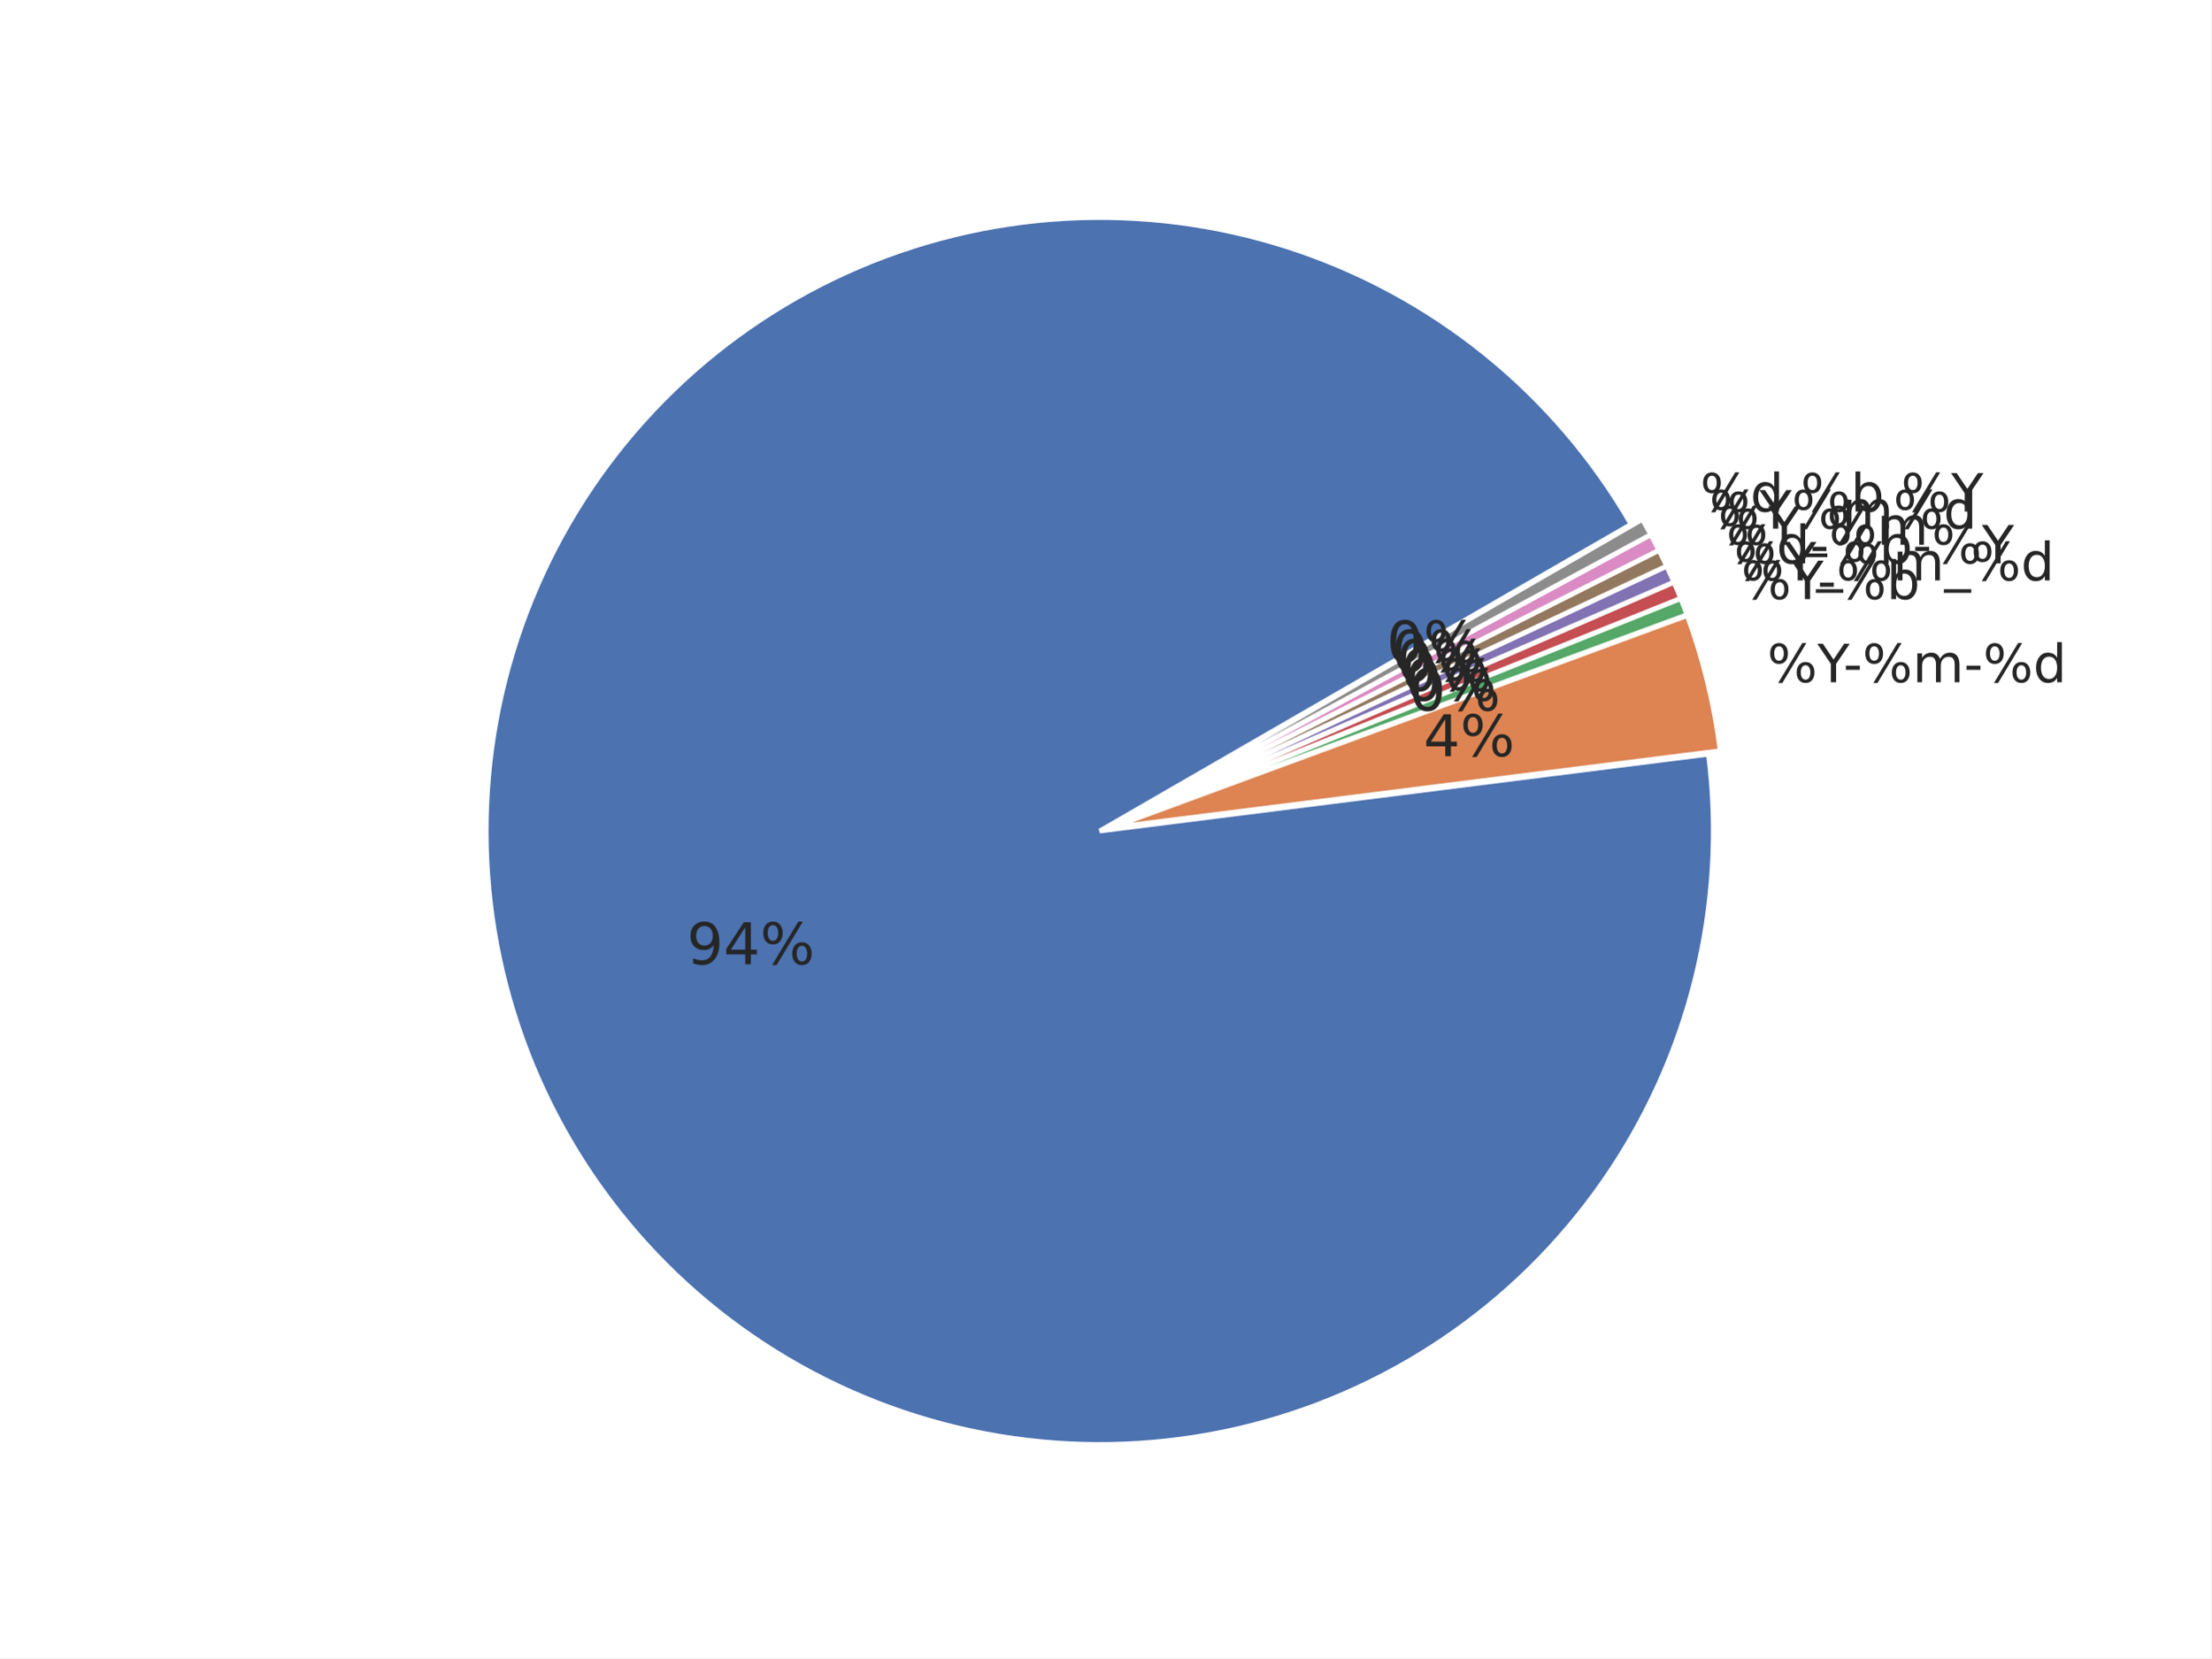
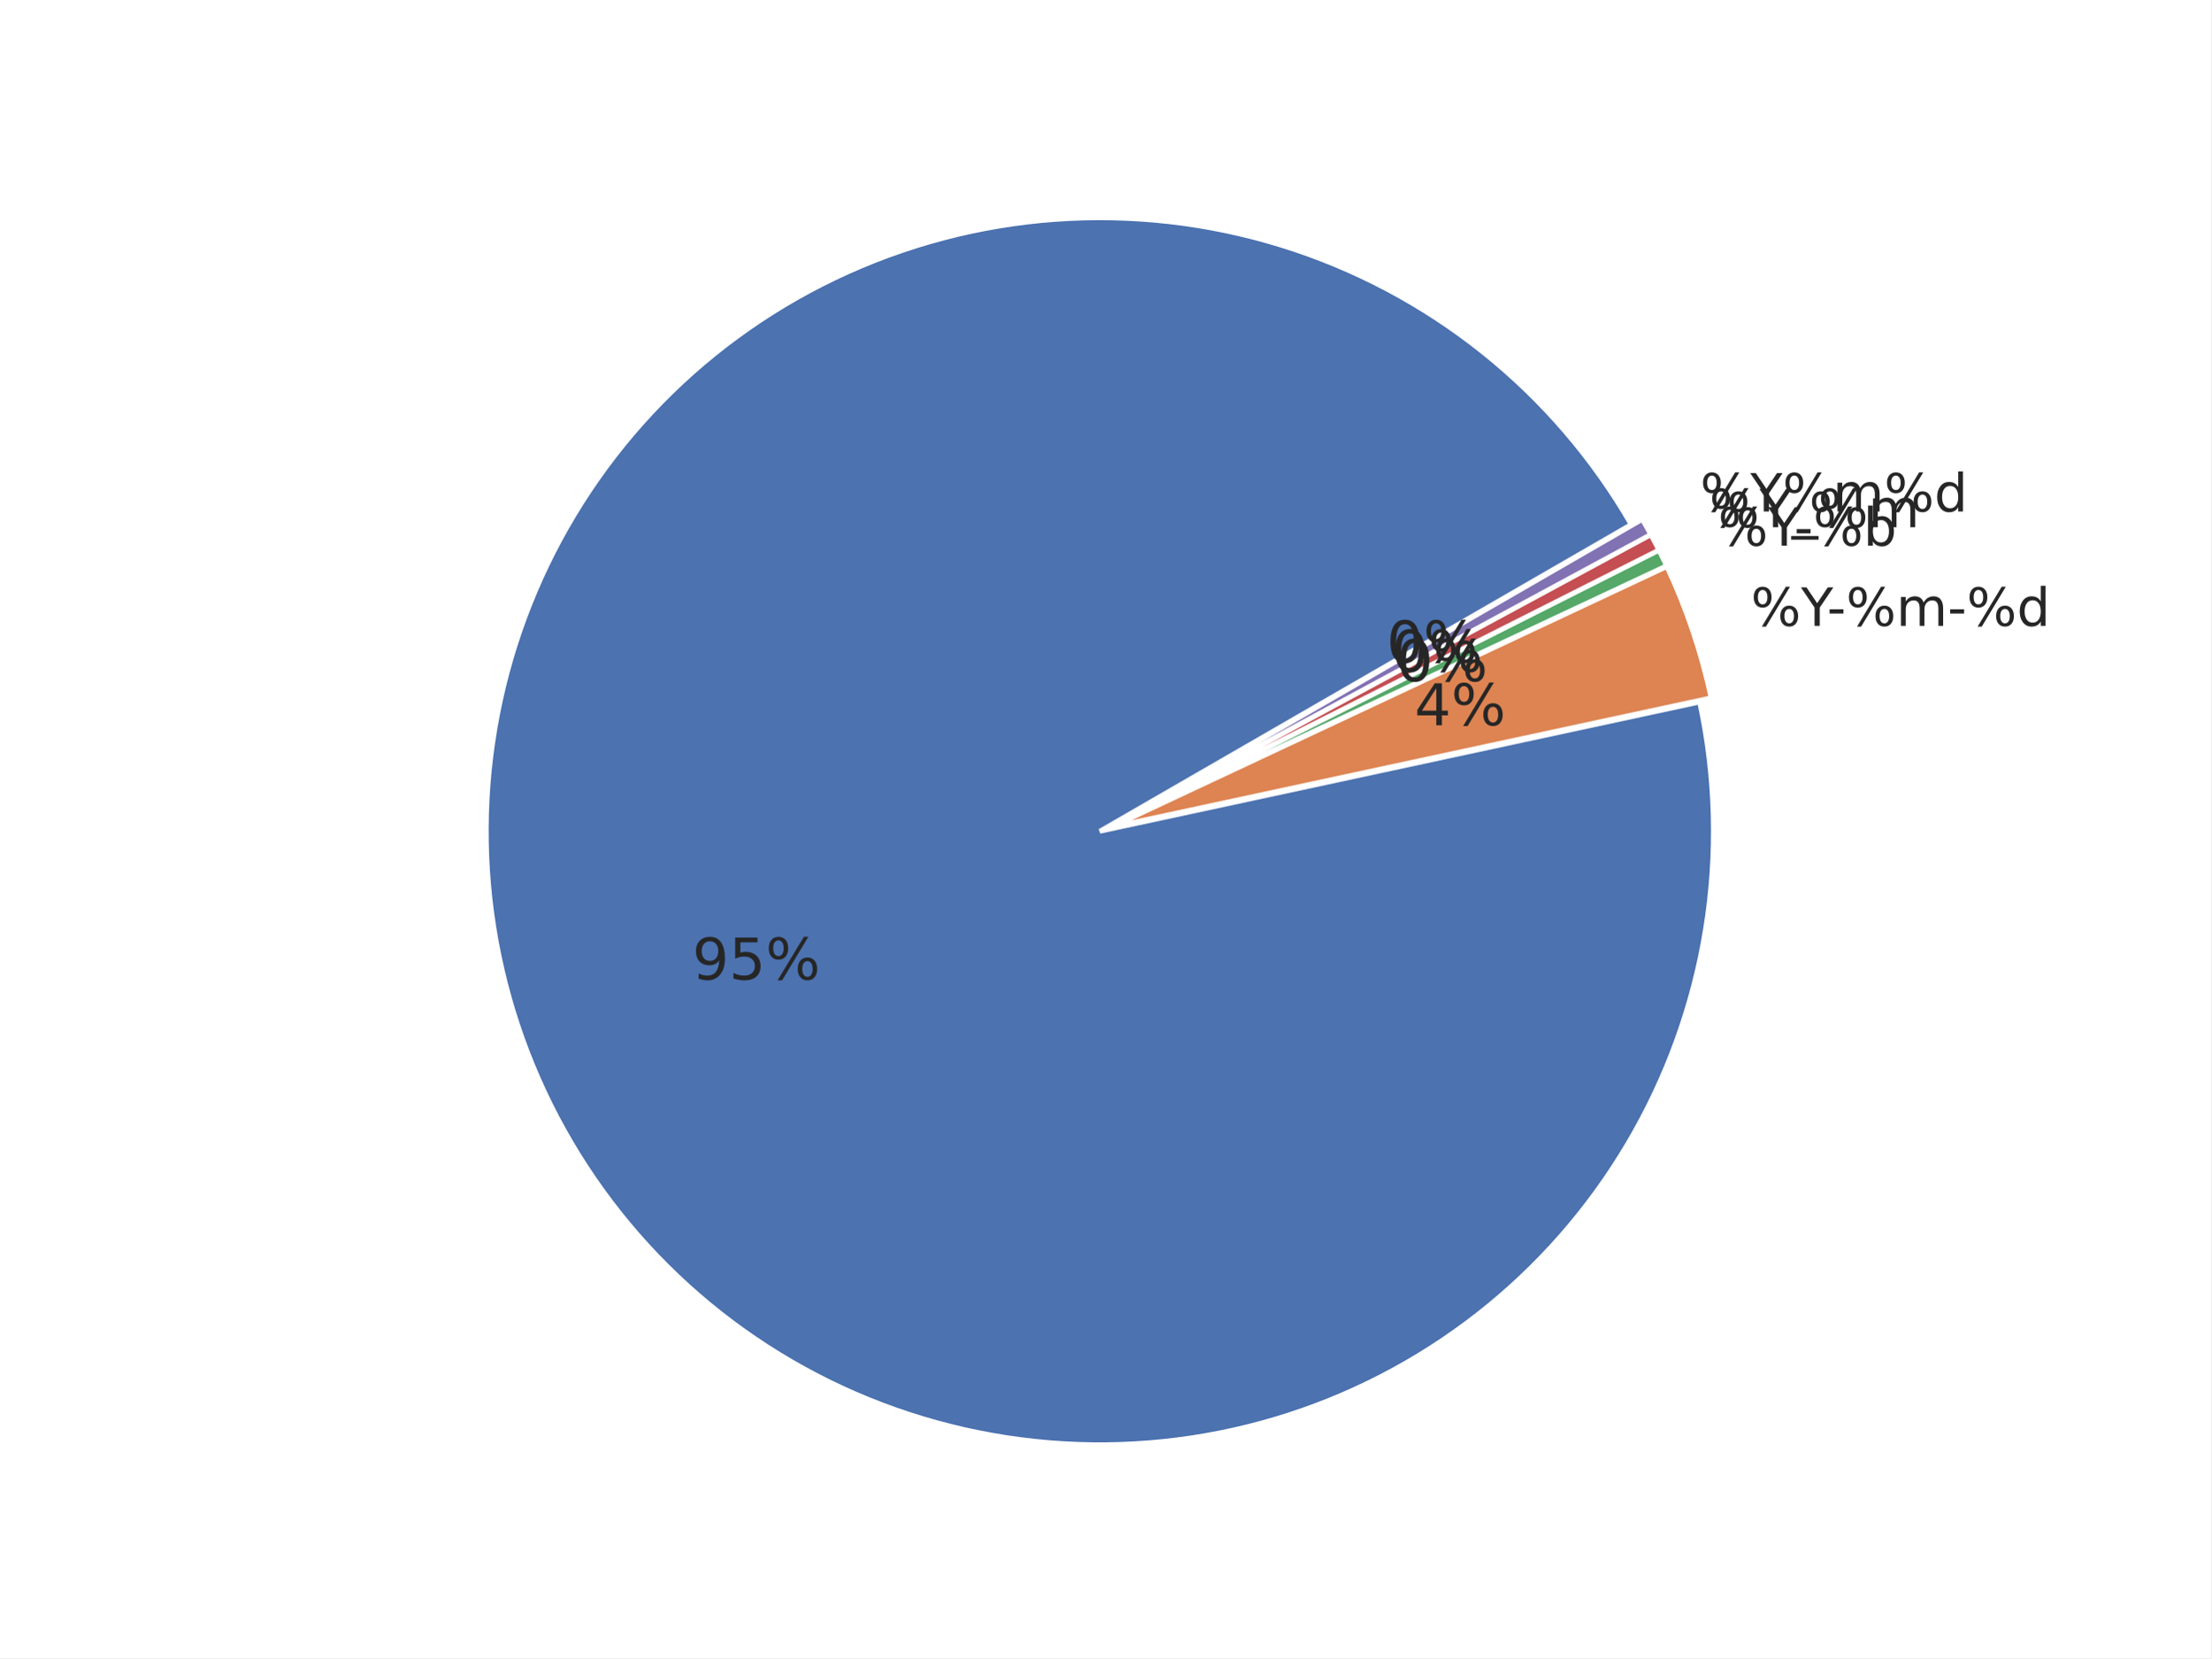
<svg xmlns="http://www.w3.org/2000/svg" xmlns:xlink="http://www.w3.org/1999/xlink" width="460.8pt" height="345.6pt" viewBox="0 0 460.8 345.6" version="1.1">
  <defs>
    <style type="text/css">*{stroke-linejoin: round; stroke-linecap: butt}</style>
  </defs>
  <g id="figure_1">
    <g id="patch_1">
      <path d="M 0 345.6  L 460.8 345.6  L 460.8 0  L 0 0  z " style="fill: #ffffff" />
    </g>
    <g id="axes_1">
      <g id="matplotlib.axis_1" />
      <g id="matplotlib.axis_2" />
      <g id="patch_2">
-         <path d="M 339.928 109.272  C 332.067 95.656 321.762 83.606 309.531 73.728  C 297.3 63.85 283.351 56.311 268.386 51.492  C 253.42 46.672 237.694 44.654 221.997 45.538  C 206.299 46.422 190.899 50.194 176.57 56.664  C 162.24 63.133 149.226 72.19 138.182 83.38  C 127.137 94.569 118.25 107.7 111.968 122.112  C 105.686 136.525 102.115 151.973 101.436 167.681  C 100.756 183.388 102.979 199.087 107.993 213.988  C 113.007 228.889 120.727 242.739 130.763 254.84  C 140.8 266.942 152.983 277.089 166.7 284.772  C 180.417 292.455 195.435 297.543 210.997 299.779  C 226.559 302.016 242.401 301.363 257.727 297.854  C 273.052 294.346 287.6 288.04 300.639 279.255  C 313.677 270.47 324.985 259.355 333.993 246.469  C 343 233.584 349.555 219.146 353.326 203.883  C 357.098 188.62 358.022 172.792 356.053 157.193  L 229.188 173.208  L 339.928 109.272  z " style="fill: #4c72b0; stroke: #ffffff; stroke-linejoin: miter" />
+         <path d="M 339.947 109.324  C 331.97 95.506 321.476 83.303 309.01 73.346  C 296.543 63.389 282.322 55.852 267.083 51.126  C 251.844 46.4 235.854 44.568 219.941 45.724  C 204.028 46.88 188.471 51.005 174.075 57.884  C 159.679 64.763 146.697 74.276 135.8 85.93  C 124.904 97.585 116.284 111.177 110.388 126.002  C 104.491 140.828 101.421 156.627 101.337 172.581  C 101.252 188.536 104.154 204.367 109.893 219.254  C 115.632 234.141 124.107 247.824 134.879 259.593  C 145.651 271.363 158.531 281.013 172.853 288.045  C 187.176 295.076 202.688 299.365 218.588 300.69  C 234.488 302.015 250.496 300.353 265.785 295.789  C 281.073 291.225 295.373 283.84 307.945 274.015  C 320.516 264.191 331.139 252.1 339.262 238.368  C 347.386 224.636 352.869 209.504 355.426 193.755  C 357.983 178.006 357.57 161.917 354.209 146.32  L 229.207 173.26  z " style="fill: #4c72b0; stroke: #ffffff; stroke-linejoin: miter" />
      </g>
      <g id="patch_3">
-         <path d="M 358.507 156.482  C 357.9 151.672 357.02 146.9 355.871 142.189  C 354.722 137.479 353.305 132.838 351.629 128.288  L 231.642 172.497  L 358.507 156.482  z " style="fill: #dd8452; stroke: #ffffff; stroke-linejoin: miter" />
+         <path d="M 356.614 145.451  C 355.597 140.733 354.313 136.076 352.77 131.502  C 351.227 126.929 349.425 122.447 347.375 118.077  L 231.612 172.391  z " style="fill: #dd8452; stroke: #ffffff; stroke-linejoin: miter" />
      </g>
      <g id="patch_4">
-         <path d="M 351.58 128.132  C 351.371 127.563 351.157 126.996 350.94 126.431  C 350.722 125.865 350.501 125.301 350.275 124.739  L 231.593 172.341  L 351.58 128.132  z " style="fill: #55a868; stroke: #ffffff; stroke-linejoin: miter" />
+         <path d="M 347.313 117.926  C 347.057 117.38 346.797 116.836 346.533 116.294  C 346.269 115.751 346.002 115.211 345.73 114.672  L 231.55 172.241  z " style="fill: #55a868; stroke: #ffffff; stroke-linejoin: miter" />
      </g>
      <g id="patch_5">
-         <path d="M 350.261 124.705  C 350.036 124.143 349.806 123.582 349.573 123.023  C 349.339 122.464 349.102 121.906 348.86 121.351  L 231.58 172.307  L 350.261 124.705  z " style="fill: #c44e52; stroke: #ffffff; stroke-linejoin: miter" />
+         <path d="M 345.714 114.64  C 345.442 114.101 345.167 113.564 344.888 113.03  C 344.609 112.495 344.326 111.962 344.039 111.432  L 231.534 172.208  z " style="fill: #c44e52; stroke: #ffffff; stroke-linejoin: miter" />
      </g>
      <g id="patch_6">
-         <path d="M 348.846 121.317  C 348.604 120.762 348.359 120.208 348.11 119.655  C 347.86 119.103 347.607 118.553 347.35 118.004  L 231.565 172.274  L 348.846 121.317  z " style="fill: #8172b3; stroke: #ffffff; stroke-linejoin: miter" />
-       </g>
-       <g id="patch_7">
-         <path d="M 347.334 117.971  C 347.077 117.423 346.816 116.876 346.551 116.331  C 346.286 115.786 346.018 115.243 345.745 114.702  L 231.55 172.241  L 347.334 117.971  z " style="fill: #937860; stroke: #ffffff; stroke-linejoin: miter" />
-       </g>
-       <g id="patch_8">
-         <path d="M 345.729 114.669  C 345.456 114.128 345.179 113.589 344.899 113.052  C 344.619 112.515 344.335 111.979 344.047 111.446  L 231.534 172.208  L 345.729 114.669  z " style="fill: #da8bc3; stroke: #ffffff; stroke-linejoin: miter" />
-       </g>
-       <g id="patch_9">
-         <path d="M 344.03 111.414  C 343.742 110.881 343.45 110.35 343.154 109.821  C 342.859 109.292 342.56 108.765 342.257 108.24  L 231.516 172.176  L 344.03 111.414  z " style="fill: #8c8c8c; stroke: #ffffff; stroke-linejoin: miter" />
+         <path d="M 344.022 111.4  C 343.735 110.869 343.445 110.34 343.15 109.814  C 342.856 109.287 342.558 108.763 342.257 108.24  L 231.516 172.176  z " style="fill: #8172b3; stroke: #ffffff; stroke-linejoin: miter" />
      </g>
      <g id="text_1">
-         <g style="fill: #262626" transform="translate(143.1351 200.9872)scale(0.12 -0.12)">
+         <g style="fill: #262626" transform="translate(144.2826 204.1677) scale(0.12 -0.12)">
          <defs>
            <path id="DejaVuSans-39" d="M 703 97  L 703 672  Q 941 559 1184 500  Q 1428 441 1663 441  Q 2288 441 2617 861  Q 2947 1281 2994 2138  Q 2813 1869 2534 1725  Q 2256 1581 1919 1581  Q 1219 1581 811 2004  Q 403 2428 403 3163  Q 403 3881 828 4315  Q 1253 4750 1959 4750  Q 2769 4750 3195 4129  Q 3622 3509 3622 2328  Q 3622 1225 3098 567  Q 2575 -91 1691 -91  Q 1453 -91 1209 -44  Q 966 3 703 97  z M 1959 2075  Q 2384 2075 2632 2365  Q 2881 2656 2881 3163  Q 2881 3666 2632 3958  Q 2384 4250 1959 4250  Q 1534 4250 1286 3958  Q 1038 3666 1038 3163  Q 1038 2656 1286 2365  Q 1534 2075 1959 2075  z " transform="scale(0.015625)" />
-             <path id="DejaVuSans-34" d="M 2419 4116  L 825 1625  L 2419 1625  L 2419 4116  z M 2253 4666  L 3047 4666  L 3047 1625  L 3713 1625  L 3713 1100  L 3047 1100  L 3047 0  L 2419 0  L 2419 1100  L 313 1100  L 313 1709  L 2253 4666  z " transform="scale(0.015625)" />
+             <path id="DejaVuSans-35" d="M 691 4666  L 3169 4666  L 3169 4134  L 1269 4134  L 1269 2991  Q 1406 3038 1543 3061  Q 1681 3084 1819 3084  Q 2600 3084 3056 2656  Q 3513 2228 3513 1497  Q 3513 744 3044 326  Q 2575 -91 1722 -91  Q 1428 -91 1123 -41  Q 819 9 494 109  L 494 744  Q 775 591 1075 516  Q 1375 441 1709 441  Q 2250 441 2565 725  Q 2881 1009 2881 1497  Q 2881 1984 2565 2268  Q 2250 2553 1709 2553  Q 1456 2553 1204 2497  Q 953 2441 691 2322  L 691 4666  z " transform="scale(0.015625)" />
            <path id="DejaVuSans-25" d="M 4653 2053  Q 4381 2053 4226 1822  Q 4072 1591 4072 1178  Q 4072 772 4226 539  Q 4381 306 4653 306  Q 4919 306 5073 539  Q 5228 772 5228 1178  Q 5228 1588 5073 1820  Q 4919 2053 4653 2053  z M 4653 2450  Q 5147 2450 5437 2106  Q 5728 1763 5728 1178  Q 5728 594 5436 251  Q 5144 -91 4653 -91  Q 4153 -91 3862 251  Q 3572 594 3572 1178  Q 3572 1766 3864 2108  Q 4156 2450 4653 2450  z M 1428 4353  Q 1159 4353 1004 4120  Q 850 3888 850 3481  Q 850 3069 1003 2837  Q 1156 2606 1428 2606  Q 1700 2606 1854 2837  Q 2009 3069 2009 3481  Q 2009 3884 1853 4118  Q 1697 4353 1428 4353  z M 4250 4750  L 4750 4750  L 1831 -91  L 1331 -91  L 4250 4750  z M 1428 4750  Q 1922 4750 2215 4408  Q 2509 4066 2509 3481  Q 2509 2891 2217 2550  Q 1925 2209 1428 2209  Q 931 2209 642 2551  Q 353 2894 353 3481  Q 353 4063 643 4406  Q 934 4750 1428 4750  z " transform="scale(0.015625)" />
          </defs>
          <use xlink:href="#DejaVuSans-39" />
-           <use xlink:href="#DejaVuSans-34" x="63.623" />
+           <use xlink:href="#DejaVuSans-35" x="63.623" />
          <use xlink:href="#DejaVuSans-25" x="127.246" />
        </g>
      </g>
      <g id="text_2">
-         <g style="fill: #262626" transform="translate(368.2936 142.1939)scale(0.11 -0.11)">
+         <g style="fill: #262626" transform="translate(364.8858 130.4487) scale(0.11 -0.11)">
          <defs>
            <path id="DejaVuSans-59" d="M -13 4666  L 666 4666  L 1959 2747  L 3244 4666  L 3922 4666  L 2272 2222  L 2272 0  L 1638 0  L 1638 2222  L -13 4666  z " transform="scale(0.015625)" />
            <path id="DejaVuSans-2d" d="M 313 2009  L 1997 2009  L 1997 1497  L 313 1497  L 313 2009  z " transform="scale(0.015625)" />
            <path id="DejaVuSans-6d" d="M 3328 2828  Q 3544 3216 3844 3400  Q 4144 3584 4550 3584  Q 5097 3584 5394 3201  Q 5691 2819 5691 2113  L 5691 0  L 5113 0  L 5113 2094  Q 5113 2597 4934 2840  Q 4756 3084 4391 3084  Q 3944 3084 3684 2787  Q 3425 2491 3425 1978  L 3425 0  L 2847 0  L 2847 2094  Q 2847 2600 2669 2842  Q 2491 3084 2119 3084  Q 1678 3084 1418 2786  Q 1159 2488 1159 1978  L 1159 0  L 581 0  L 581 3500  L 1159 3500  L 1159 2956  Q 1356 3278 1631 3431  Q 1906 3584 2284 3584  Q 2666 3584 2933 3390  Q 3200 3197 3328 2828  z " transform="scale(0.015625)" />
            <path id="DejaVuSans-64" d="M 2906 2969  L 2906 4863  L 3481 4863  L 3481 0  L 2906 0  L 2906 525  Q 2725 213 2448 61  Q 2172 -91 1784 -91  Q 1150 -91 751 415  Q 353 922 353 1747  Q 353 2572 751 3078  Q 1150 3584 1784 3584  Q 2172 3584 2448 3432  Q 2725 3281 2906 2969  z M 947 1747  Q 947 1113 1208 752  Q 1469 391 1925 391  Q 2381 391 2643 752  Q 2906 1113 2906 1747  Q 2906 2381 2643 2742  Q 2381 3103 1925 3103  Q 1469 3103 1208 2742  Q 947 2381 947 1747  z " transform="scale(0.015625)" />
          </defs>
          <use xlink:href="#DejaVuSans-25" />
          <use xlink:href="#DejaVuSans-59" x="95.02" />
          <use xlink:href="#DejaVuSans-2d" x="144.229" />
          <use xlink:href="#DejaVuSans-25" x="180.312" />
          <use xlink:href="#DejaVuSans-6d" x="275.332" />
          <use xlink:href="#DejaVuSans-2d" x="372.744" />
          <use xlink:href="#DejaVuSans-25" x="408.828" />
          <use xlink:href="#DejaVuSans-64" x="503.848" />
        </g>
      </g>
      <g id="text_3">
-         <g style="fill: #262626" transform="translate(296.6609 157.6237)scale(0.12 -0.12)">
+         <g style="fill: #262626" transform="translate(294.7882 151.169) scale(0.12 -0.12)">
+           <defs>
+             <path id="DejaVuSans-34" d="M 2419 4116  L 825 1625  L 2419 1625  L 2419 4116  z M 2253 4666  L 3047 4666  L 3047 1625  L 3713 1625  L 3713 1100  L 3047 1100  L 3047 0  L 2419 0  L 2419 1100  L 313 1100  L 313 1709  L 2253 4666  z " transform="scale(0.015625)" />
+           </defs>
          <use xlink:href="#DejaVuSans-34" />
          <use xlink:href="#DejaVuSans-25" x="63.623" />
        </g>
      </g>
      <g id="text_4">
-         <g style="fill: #262626" transform="translate(362.8743 124.8751)scale(0.11 -0.11)">
+         <g style="fill: #262626" transform="translate(358.0316 113.7342) scale(0.11 -0.11)">
          <defs>
            <path id="DejaVuSans-62" d="M 3116 1747  Q 3116 2381 2855 2742  Q 2594 3103 2138 3103  Q 1681 3103 1420 2742  Q 1159 2381 1159 1747  Q 1159 1113 1420 752  Q 1681 391 2138 391  Q 2594 391 2855 752  Q 3116 1113 3116 1747  z M 1159 2969  Q 1341 3281 1617 3432  Q 1894 3584 2278 3584  Q 2916 3584 3314 3078  Q 3713 2572 3713 1747  Q 3713 922 3314 415  Q 2916 -91 2278 -91  Q 1894 -91 1617 61  Q 1341 213 1159 525  L 1159 0  L 581 0  L 581 4863  L 1159 4863  L 1159 2969  z " transform="scale(0.015625)" />
          </defs>
          <use xlink:href="#DejaVuSans-25" />
          <use xlink:href="#DejaVuSans-59" x="95.02" />
          <use xlink:href="#DejaVuSans-2d" x="144.229" />
          <use xlink:href="#DejaVuSans-25" x="180.312" />
          <use xlink:href="#DejaVuSans-62" x="275.332" />
        </g>
      </g>
      <g id="text_5">
-         <g style="fill: #262626" transform="translate(293.6827 148.1061)scale(0.12 -0.12)">
+         <g style="fill: #262626" transform="translate(291.0214 141.9836) scale(0.12 -0.12)">
          <defs>
            <path id="DejaVuSans-30" d="M 2034 4250  Q 1547 4250 1301 3770  Q 1056 3291 1056 2328  Q 1056 1369 1301 889  Q 1547 409 2034 409  Q 2525 409 2770 889  Q 3016 1369 3016 2328  Q 3016 3291 2770 3770  Q 2525 4250 2034 4250  z M 2034 4750  Q 2819 4750 3233 4129  Q 3647 3509 3647 2328  Q 3647 1150 3233 529  Q 2819 -91 2034 -91  Q 1250 -91 836 529  Q 422 1150 422 2328  Q 422 3509 836 4129  Q 1250 4750 2034 4750  z " transform="scale(0.015625)" />
          </defs>
          <use xlink:href="#DejaVuSans-30" />
          <use xlink:href="#DejaVuSans-25" x="63.623" />
        </g>
      </g>
      <g id="text_6">
-         <g style="fill: #262626" transform="translate(361.3721 120.9769)scale(0.11 -0.11)">
+         <g style="fill: #262626" transform="translate(356.2231 109.8971) scale(0.11 -0.11)">
          <defs>
            <path id="DejaVuSans-5f" d="M 3263 -1063  L 3263 -1509  L -63 -1509  L -63 -1063  L 3263 -1063  z " transform="scale(0.015625)" />
          </defs>
          <use xlink:href="#DejaVuSans-25" />
          <use xlink:href="#DejaVuSans-59" x="95.02" />
          <use xlink:href="#DejaVuSans-5f" x="156.104" />
          <use xlink:href="#DejaVuSans-25" x="206.104" />
          <use xlink:href="#DejaVuSans-6d" x="301.123" />
-           <use xlink:href="#DejaVuSans-5f" x="398.535" />
-           <use xlink:href="#DejaVuSans-25" x="448.535" />
-           <use xlink:href="#DejaVuSans-64" x="543.555" />
        </g>
      </g>
      <g id="text_7">
-         <g style="fill: #262626" transform="translate(292.8572 146.0479)scale(0.12 -0.12)">
+         <g style="fill: #262626" transform="translate(290.0276 140.0124) scale(0.12 -0.12)">
          <use xlink:href="#DejaVuSans-30" />
          <use xlink:href="#DejaVuSans-25" x="63.623" />
        </g>
      </g>
      <g id="text_8">
-         <g style="fill: #262626" transform="translate(359.7641 117.4289)scale(0.11 -0.11)">
-           <use xlink:href="#DejaVuSans-25" />
-           <use xlink:href="#DejaVuSans-64" x="95.02" />
-           <use xlink:href="#DejaVuSans-2d" x="158.496" />
-           <use xlink:href="#DejaVuSans-25" x="194.58" />
-           <use xlink:href="#DejaVuSans-62" x="289.6" />
-           <use xlink:href="#DejaVuSans-2d" x="353.076" />
-           <use xlink:href="#DejaVuSans-25" x="389.16" />
-           <use xlink:href="#DejaVuSans-59" x="484.18" />
-         </g>
-       </g>
-       <g id="text_9">
-         <g style="fill: #262626" transform="translate(291.9735 144.014)scale(0.12 -0.12)">
-           <use xlink:href="#DejaVuSans-30" />
-           <use xlink:href="#DejaVuSans-25" x="63.623" />
-         </g>
-       </g>
-       <g id="text_10">
-         <g style="fill: #262626" transform="translate(358.0515 113.525)scale(0.11 -0.11)">
-           <use xlink:href="#DejaVuSans-25" />
-           <use xlink:href="#DejaVuSans-59" x="95.02" />
-           <use xlink:href="#DejaVuSans-5f" x="156.104" />
-           <use xlink:href="#DejaVuSans-25" x="206.104" />
-           <use xlink:href="#DejaVuSans-6d" x="301.123" />
-         </g>
-       </g>
-       <g id="text_11">
-         <g style="fill: #262626" transform="translate(291.0324 142.0061)scale(0.12 -0.12)">
-           <use xlink:href="#DejaVuSans-30" />
-           <use xlink:href="#DejaVuSans-25" x="63.623" />
-         </g>
-       </g>
-       <g id="text_12">
-         <g style="fill: #262626" transform="translate(356.2357 110.1714)scale(0.11 -0.11)">
+         <g style="fill: #262626" transform="translate(354.3138 106.6129) scale(0.11 -0.11)">
          <use xlink:href="#DejaVuSans-25" />
          <use xlink:href="#DejaVuSans-59" x="95.02" />
          <use xlink:href="#DejaVuSans-25" x="156.104" />
          <use xlink:href="#DejaVuSans-6d" x="251.123" />
          <use xlink:href="#DejaVuSans-25" x="348.535" />
          <use xlink:href="#DejaVuSans-64" x="443.555" />
        </g>
      </g>
-       <g id="text_13">
-         <g style="fill: #262626" transform="translate(290.0345 140.0257)scale(0.12 -0.12)">
-           <use xlink:href="#DejaVuSans-30" />
-           <use xlink:href="#DejaVuSans-25" x="63.623" />
-         </g>
-       </g>
-       <g id="text_14">
-         <g style="fill: #262626" transform="translate(354.3182 106.6208)scale(0.11 -0.11)">
-           <defs>
-             <path id="DejaVuSans-20" transform="scale(0.015625)" />
-           </defs>
-           <use xlink:href="#DejaVuSans-25" />
-           <use xlink:href="#DejaVuSans-64" x="95.02" />
-           <use xlink:href="#DejaVuSans-20" x="158.496" />
-           <use xlink:href="#DejaVuSans-25" x="190.283" />
-           <use xlink:href="#DejaVuSans-62" x="285.303" />
-           <use xlink:href="#DejaVuSans-20" x="348.779" />
-           <use xlink:href="#DejaVuSans-25" x="380.566" />
-           <use xlink:href="#DejaVuSans-59" x="475.586" />
-         </g>
-       </g>
-       <g id="text_15">
-         <g style="fill: #262626" transform="translate(288.9808 138.0745)scale(0.12 -0.12)">
+       <g id="text_9">
+         <g style="fill: #262626" transform="translate(288.9783 138.0701) scale(0.12 -0.12)">
          <use xlink:href="#DejaVuSans-30" />
          <use xlink:href="#DejaVuSans-25" x="63.623" />
        </g>
      </g>
    </g>
  </g>
</svg>
